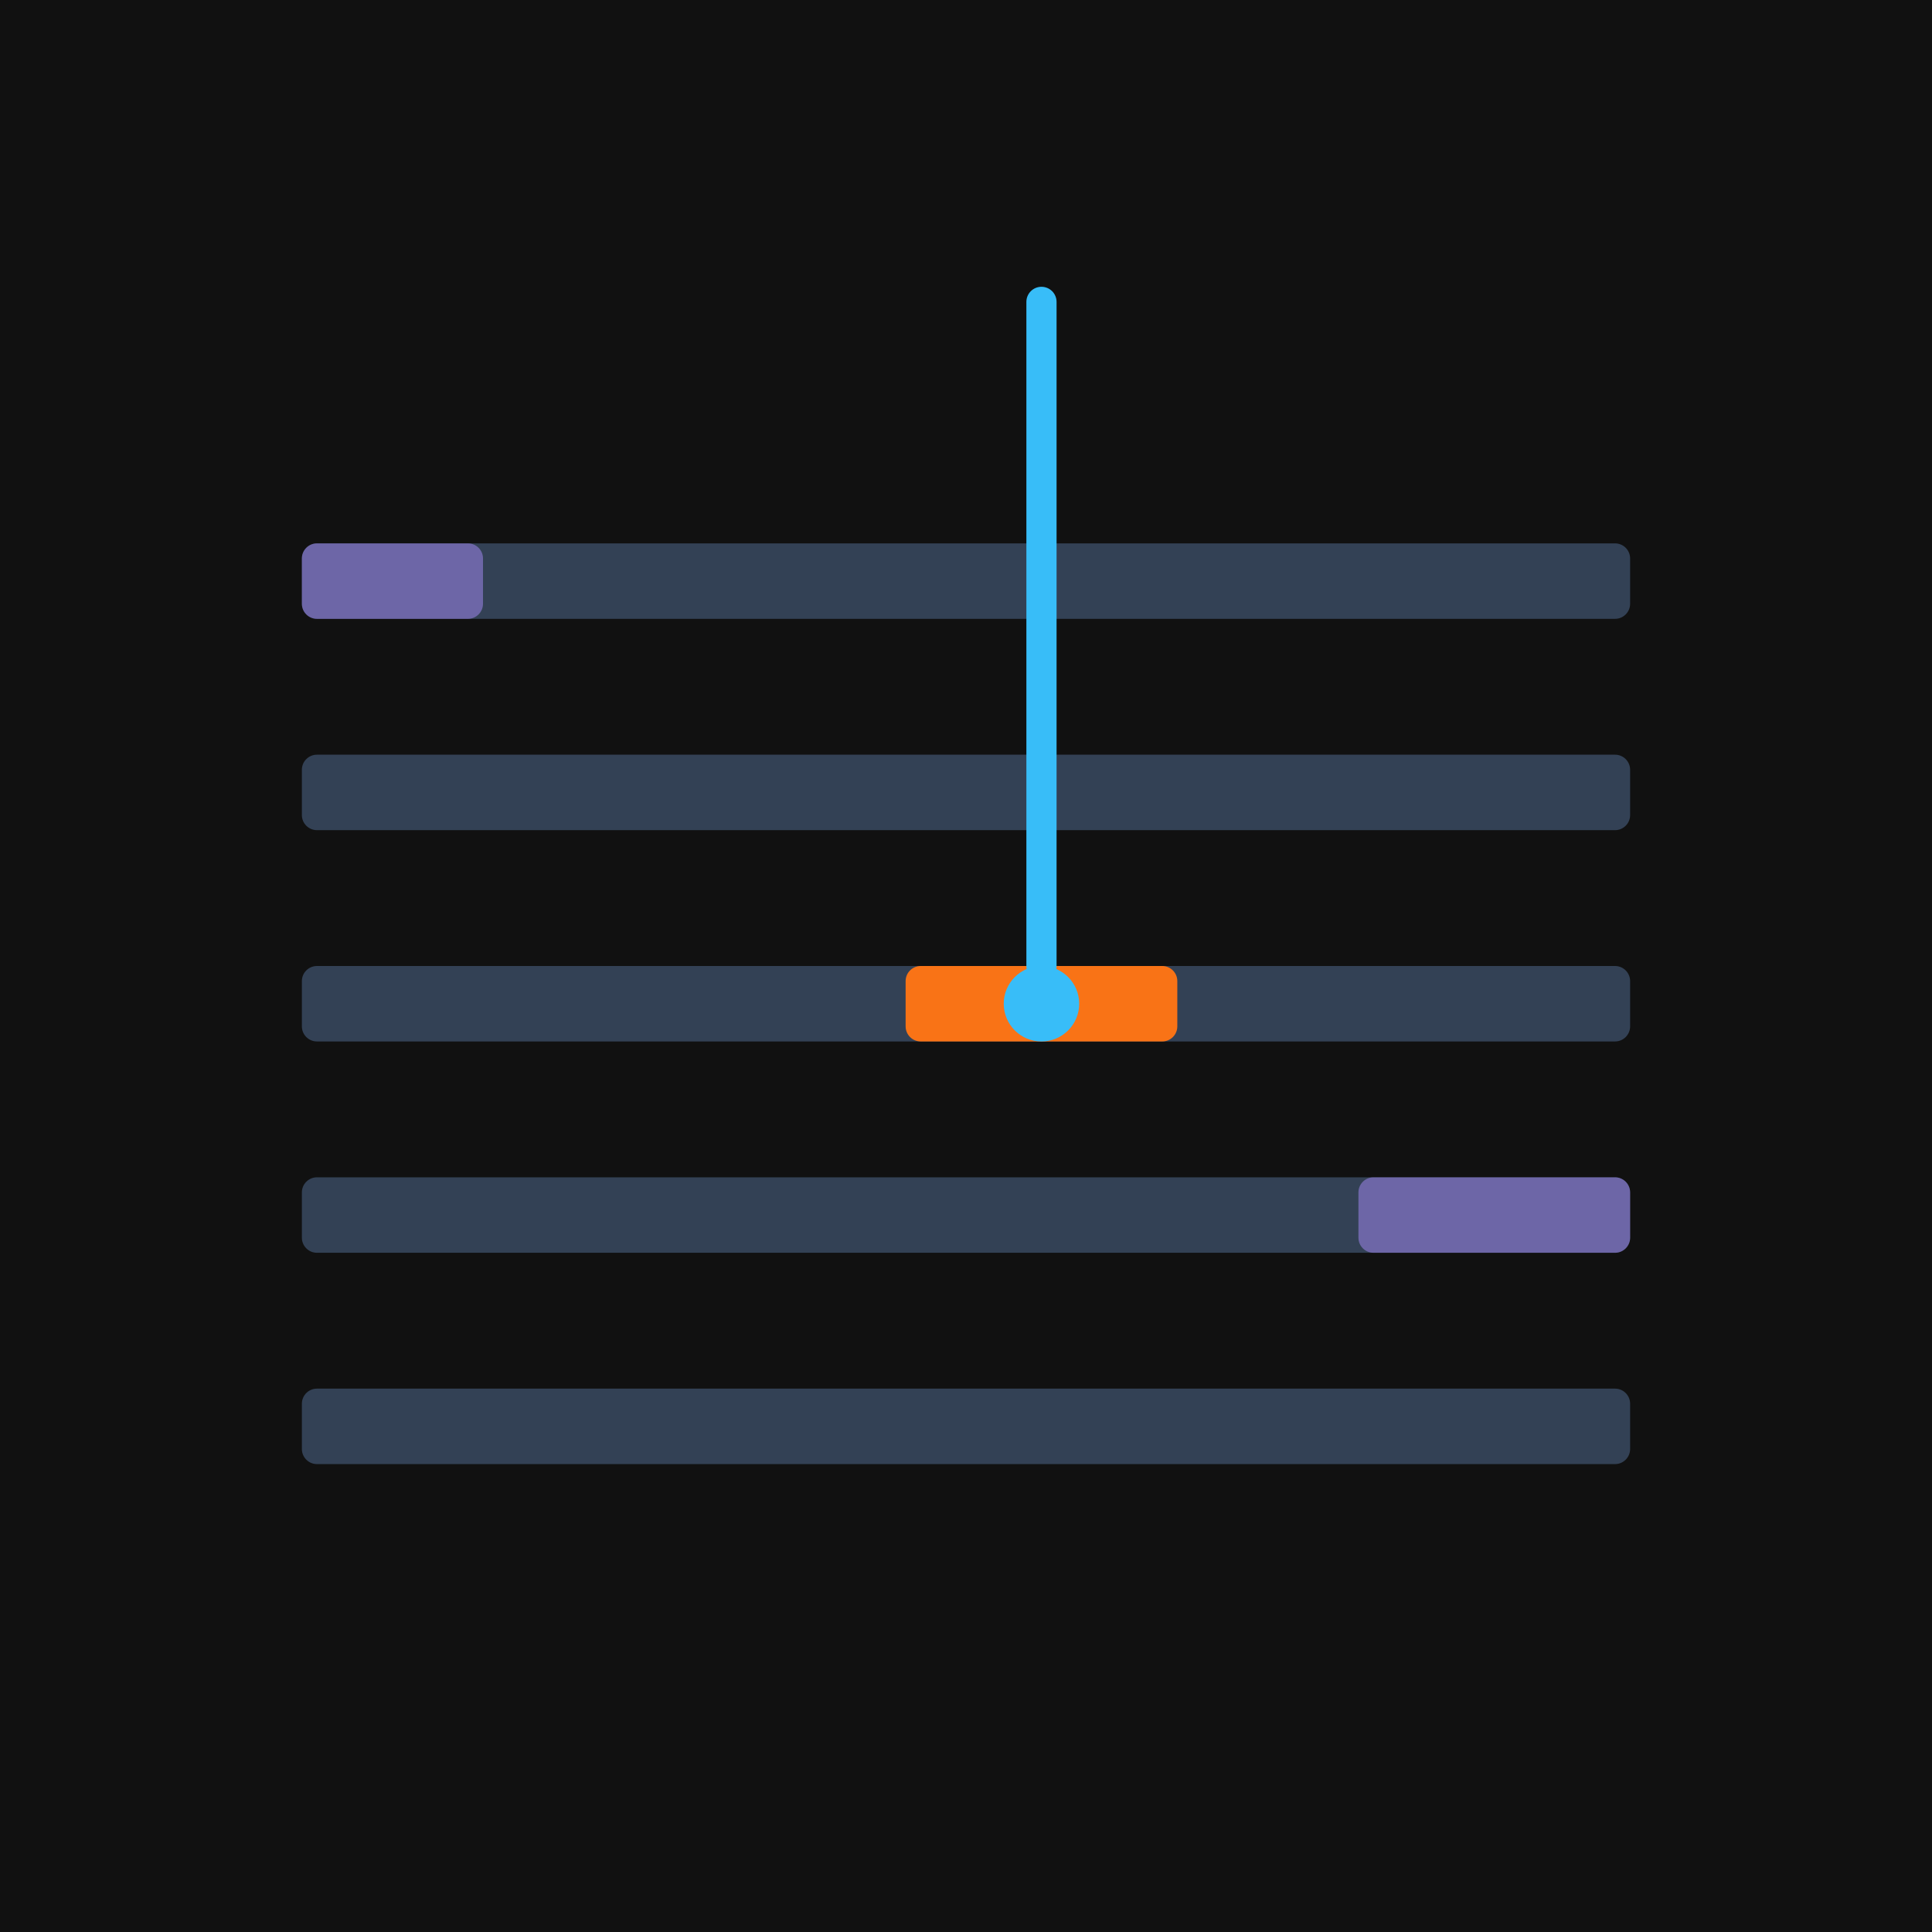
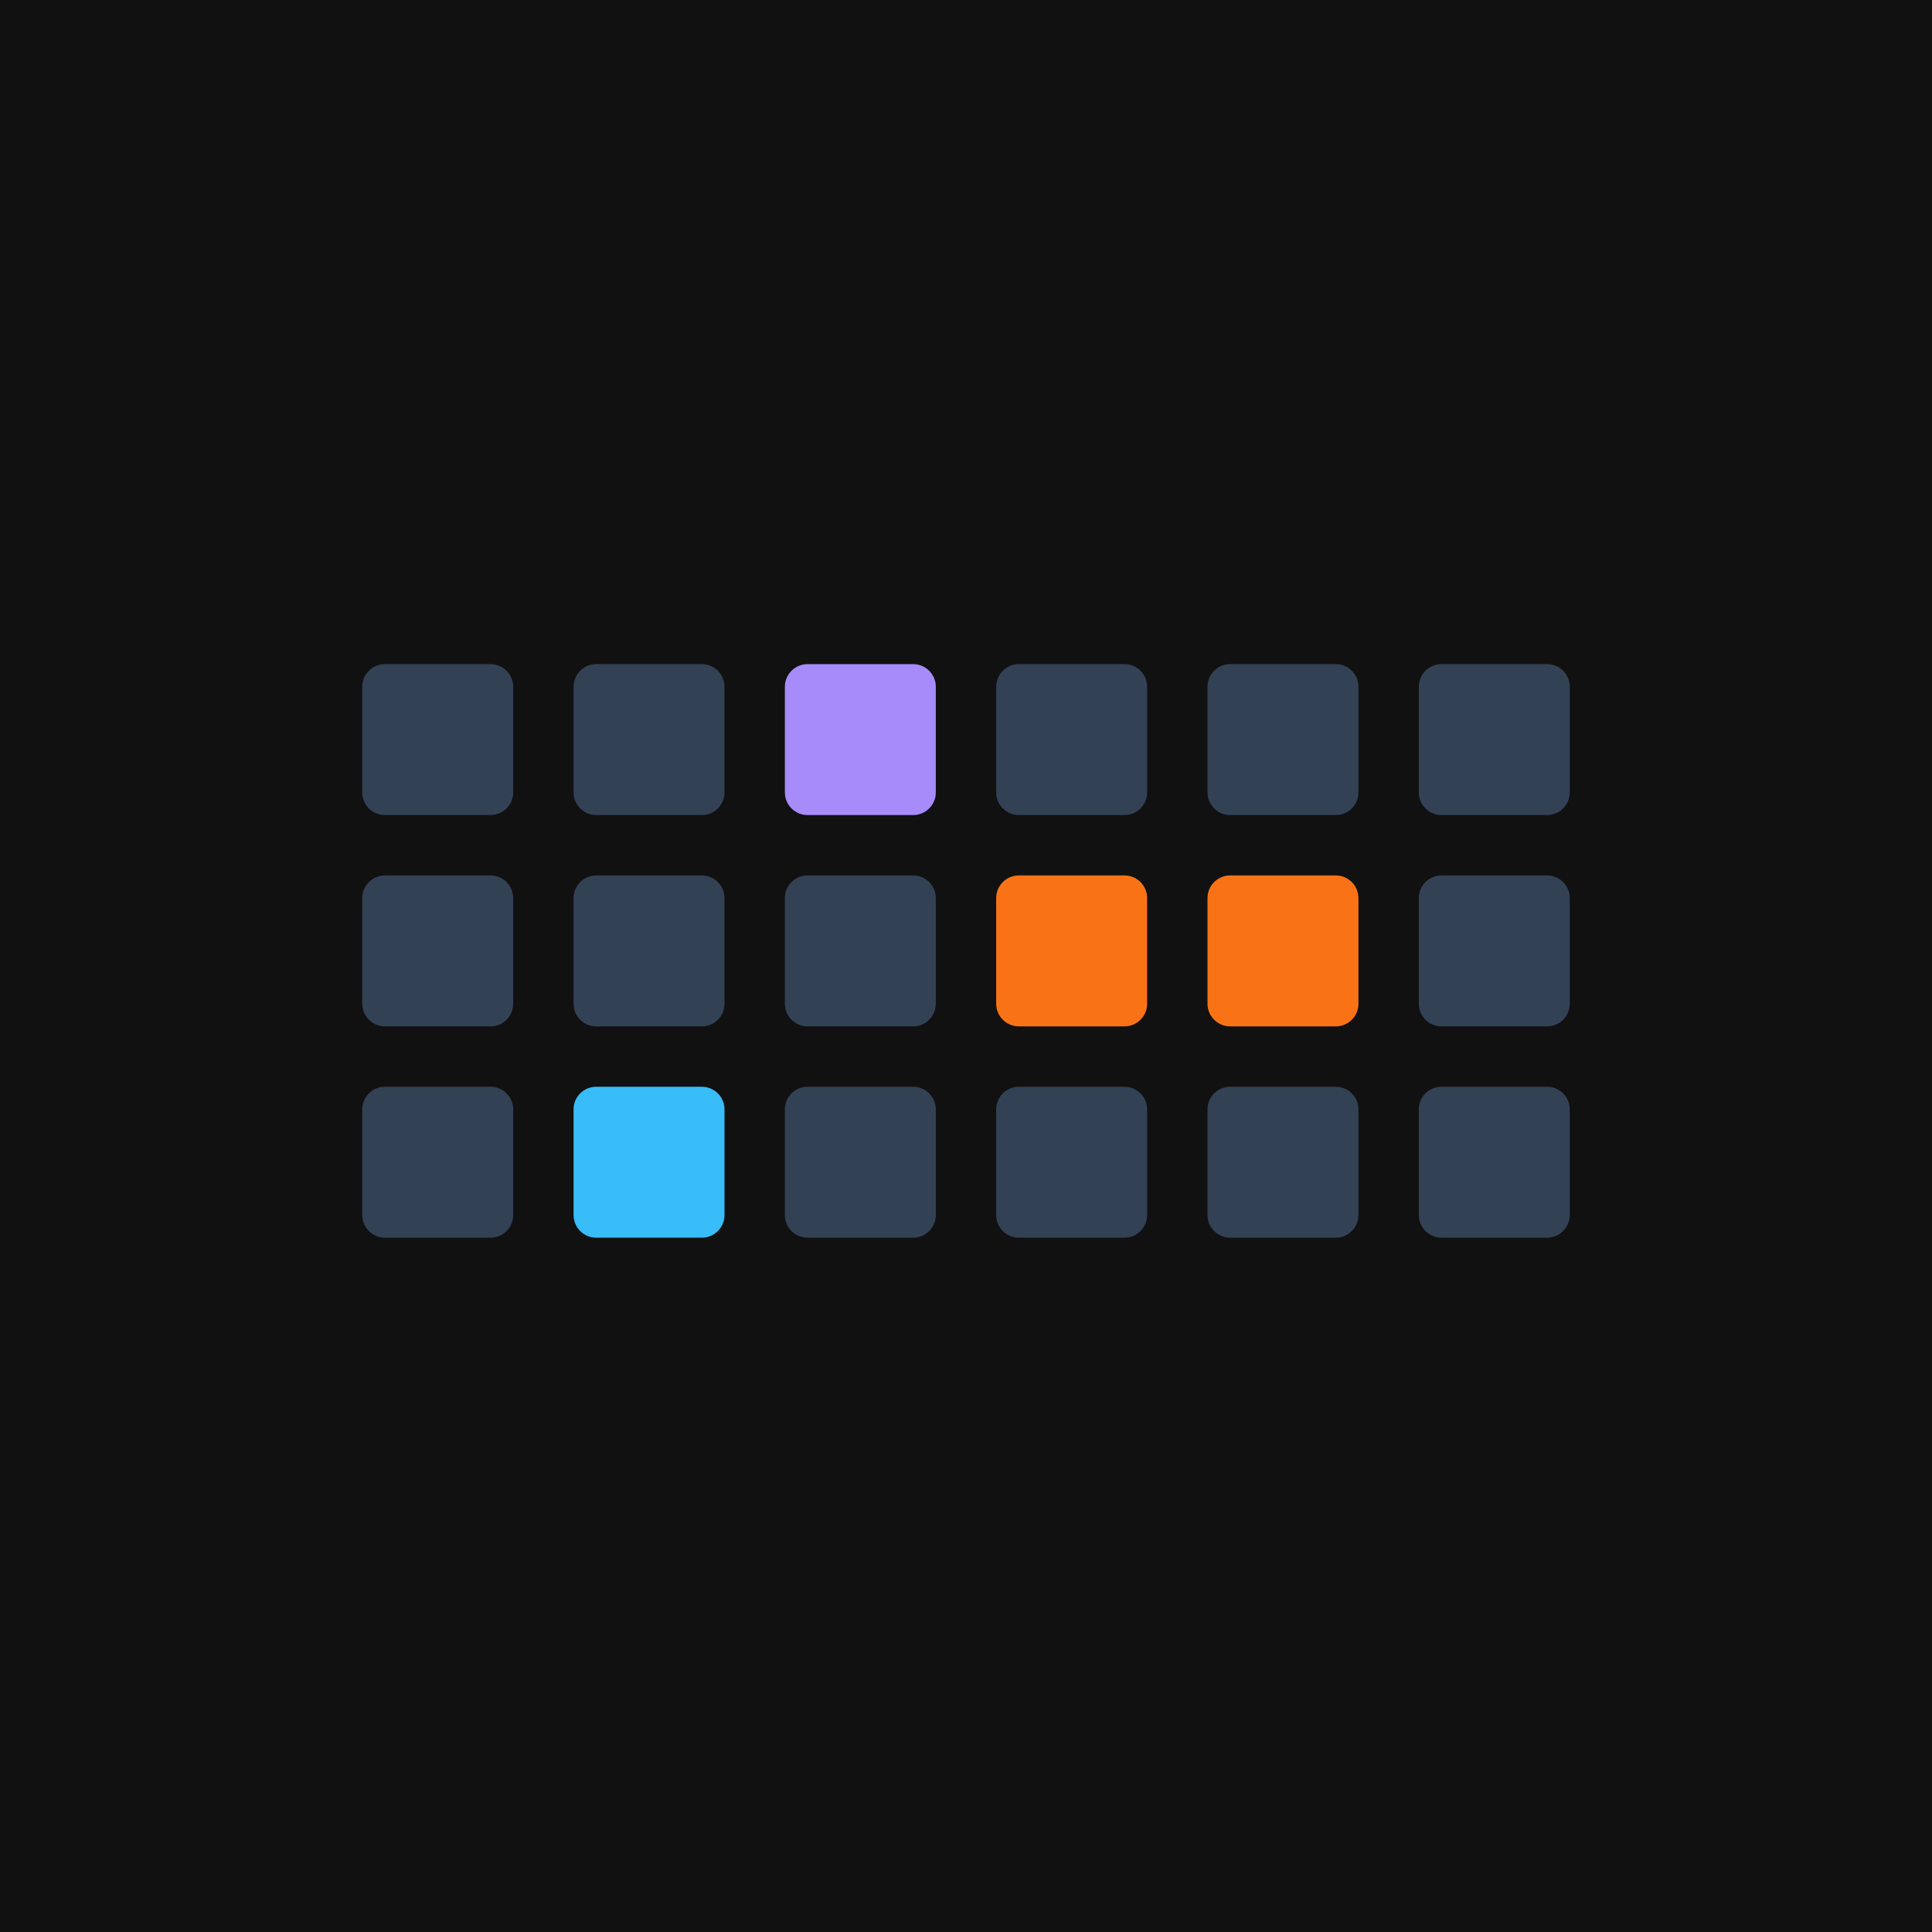
<svg xmlns="http://www.w3.org/2000/svg" viewBox="0 0 256 256" width="256" height="256">
  <rect width="256" height="256" fill="#111" />
-   <rect x="40" y="72" width="176" height="10" rx="2" fill="#334155" />
-   <rect x="40" y="100" width="176" height="10" rx="2" fill="#334155" />
-   <rect x="40" y="128" width="176" height="10" rx="2" fill="#334155" />
-   <rect x="40" y="156" width="176" height="10" rx="2" fill="#334155" />
-   <rect x="40" y="184" width="176" height="10" rx="2" fill="#334155" />
-   <rect x="120" y="128" width="36" height="10" rx="2" fill="#f97316" />
-   <line x1="138" y1="40" x2="138" y2="128" stroke="#38bdf8" stroke-width="4" stroke-linecap="round" />
-   <circle cx="138" cy="133" r="5" fill="#38bdf8" />
-   <rect x="40" y="72" width="24" height="10" rx="2" fill="#a78bfa" opacity="0.5" />
-   <rect x="180" y="156" width="36" height="10" rx="2" fill="#a78bfa" opacity="0.5" />
+   <rect x="48" y="88" width="20" height="20" rx="3" fill="#334155" />
+   <rect x="76" y="88" width="20" height="20" rx="3" fill="#334155" />
+   <rect x="104" y="88" width="20" height="20" rx="3" fill="#a78bfa" />
+   <rect x="132" y="88" width="20" height="20" rx="3" fill="#334155" />
+   <rect x="160" y="88" width="20" height="20" rx="3" fill="#334155" />
+   <rect x="188" y="88" width="20" height="20" rx="3" fill="#334155" />
+   <rect x="48" y="116" width="20" height="20" rx="3" fill="#334155" />
+   <rect x="76" y="116" width="20" height="20" rx="3" fill="#334155" />
+   <rect x="104" y="116" width="20" height="20" rx="3" fill="#334155" />
+   <rect x="132" y="116" width="20" height="20" rx="3" fill="#f97316" />
+   <rect x="160" y="116" width="20" height="20" rx="3" fill="#f97316" />
+   <rect x="188" y="116" width="20" height="20" rx="3" fill="#334155" />
+   <rect x="48" y="144" width="20" height="20" rx="3" fill="#334155" />
+   <rect x="76" y="144" width="20" height="20" rx="3" fill="#38bdf8" />
+   <rect x="104" y="144" width="20" height="20" rx="3" fill="#334155" />
+   <rect x="132" y="144" width="20" height="20" rx="3" fill="#334155" />
+   <rect x="160" y="144" width="20" height="20" rx="3" fill="#334155" />
+   <rect x="188" y="144" width="20" height="20" rx="3" fill="#334155" />
</svg>
